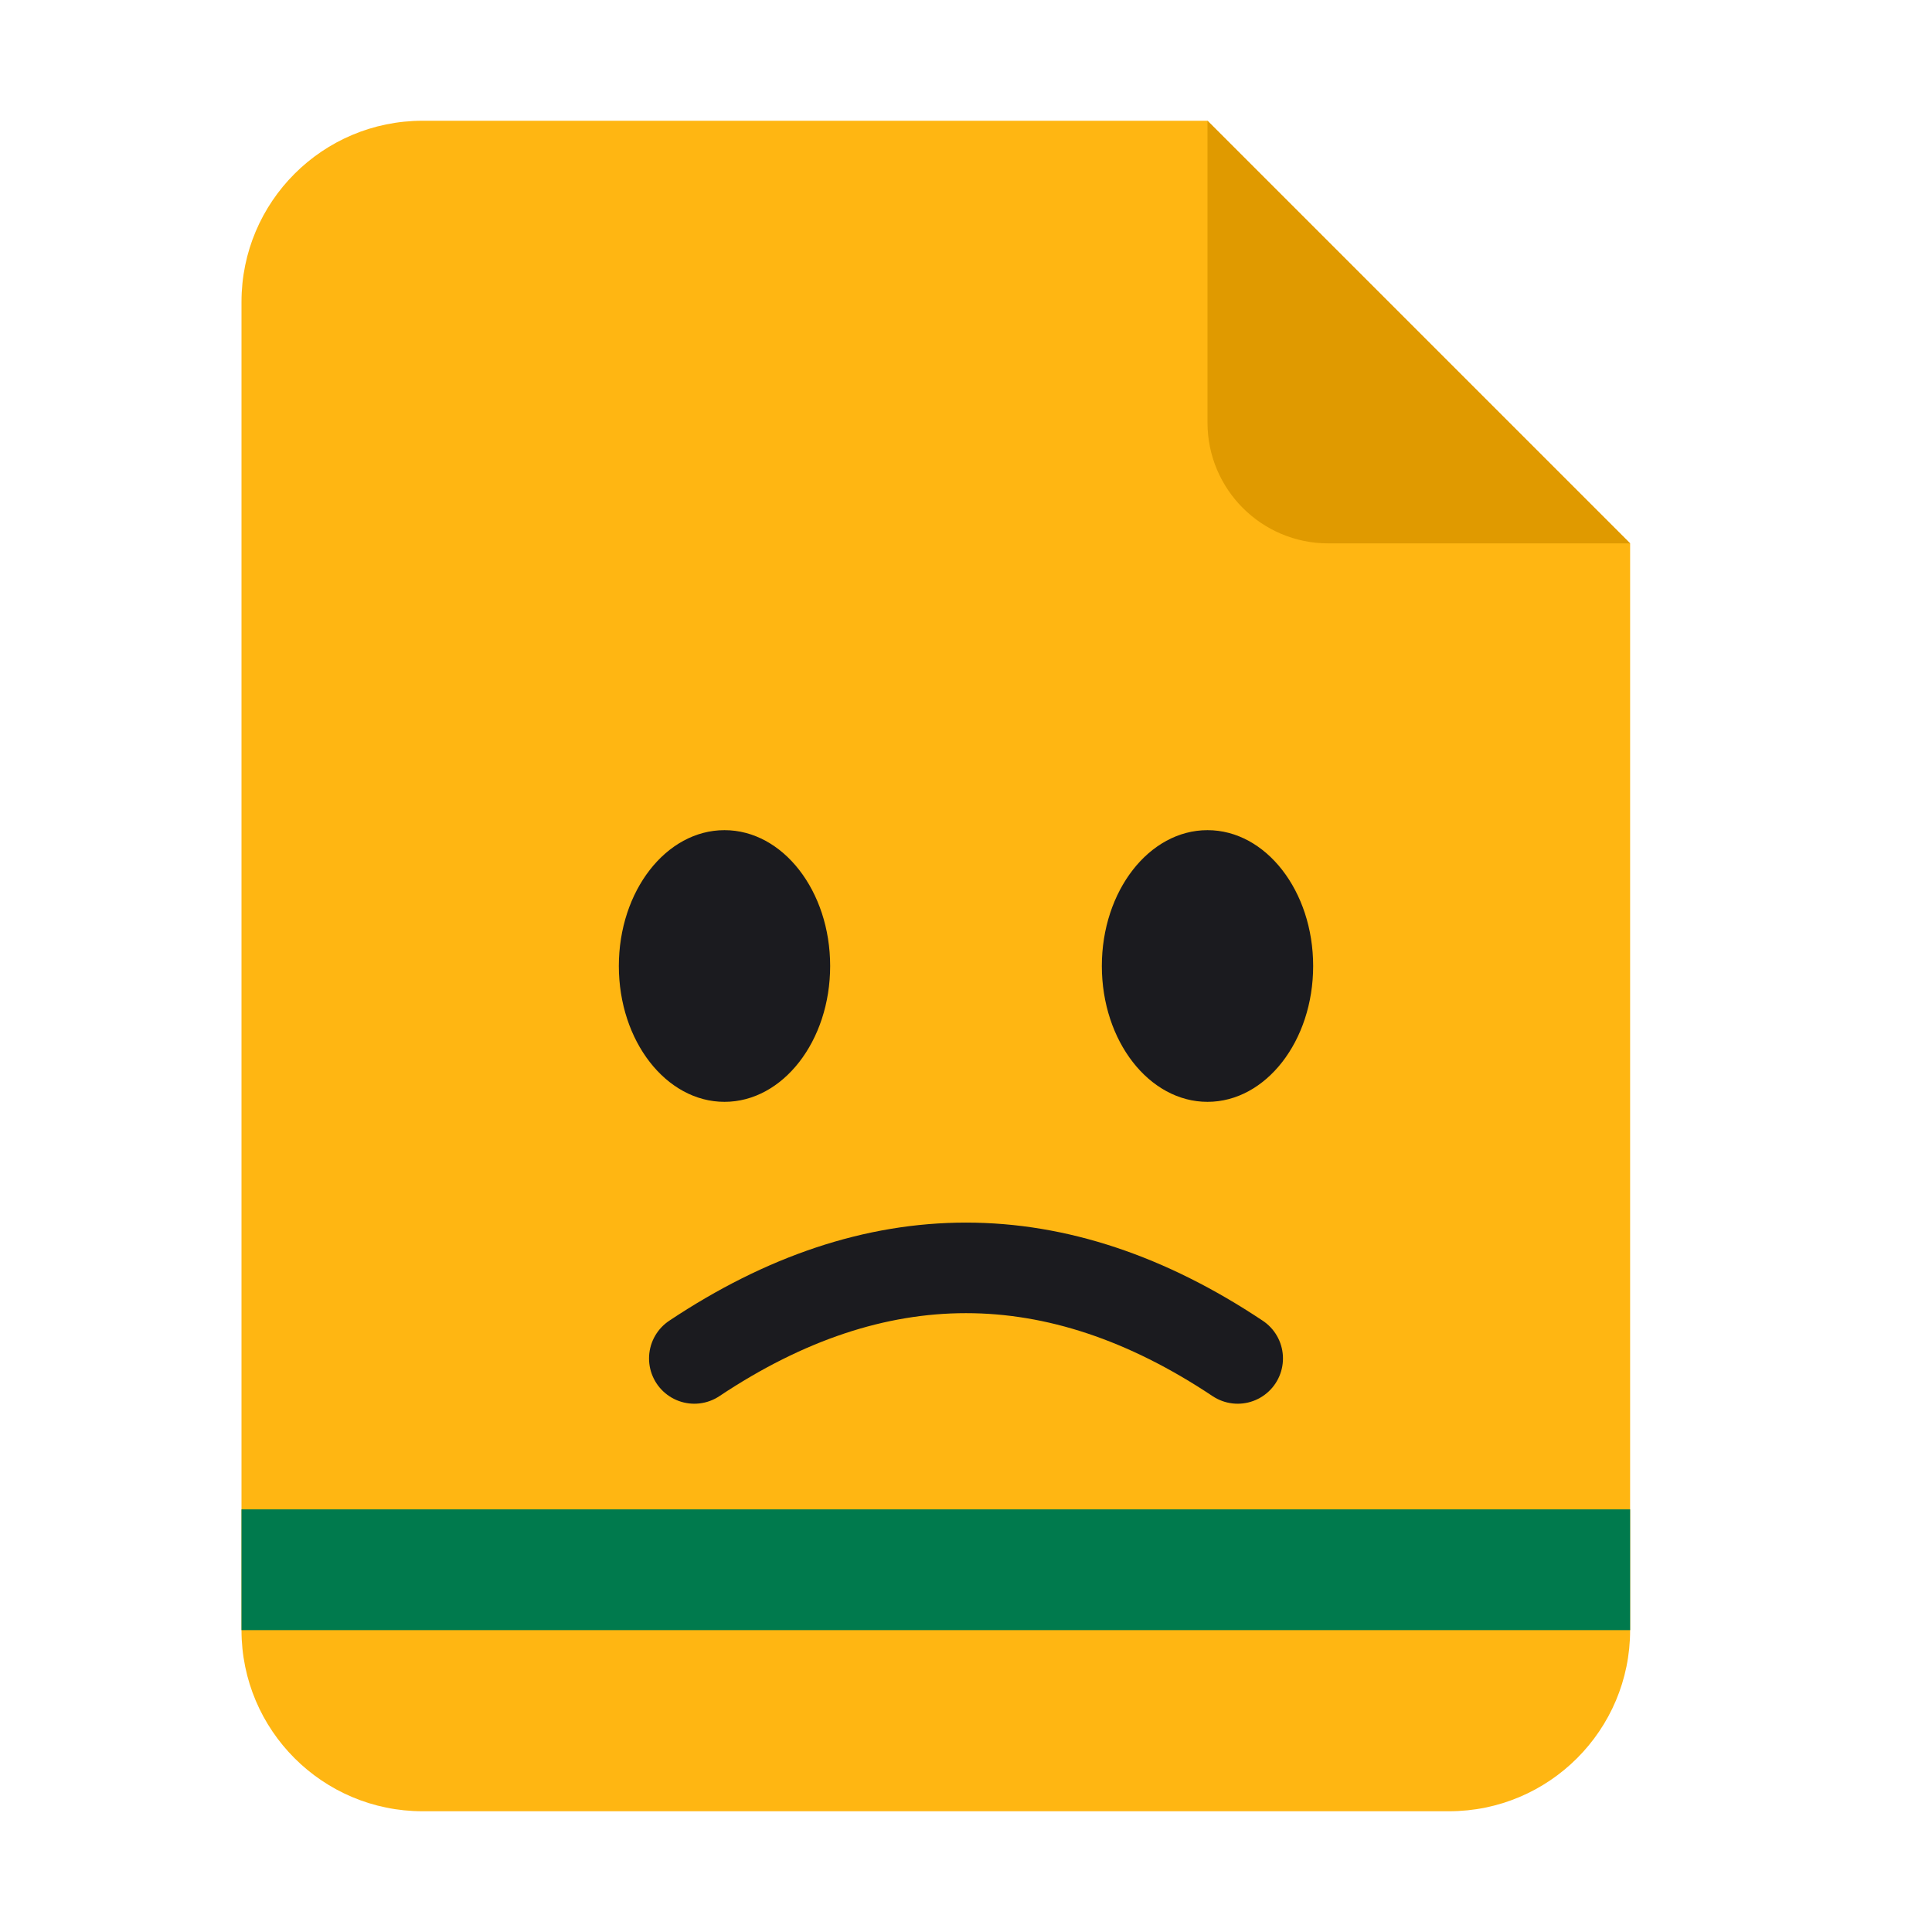
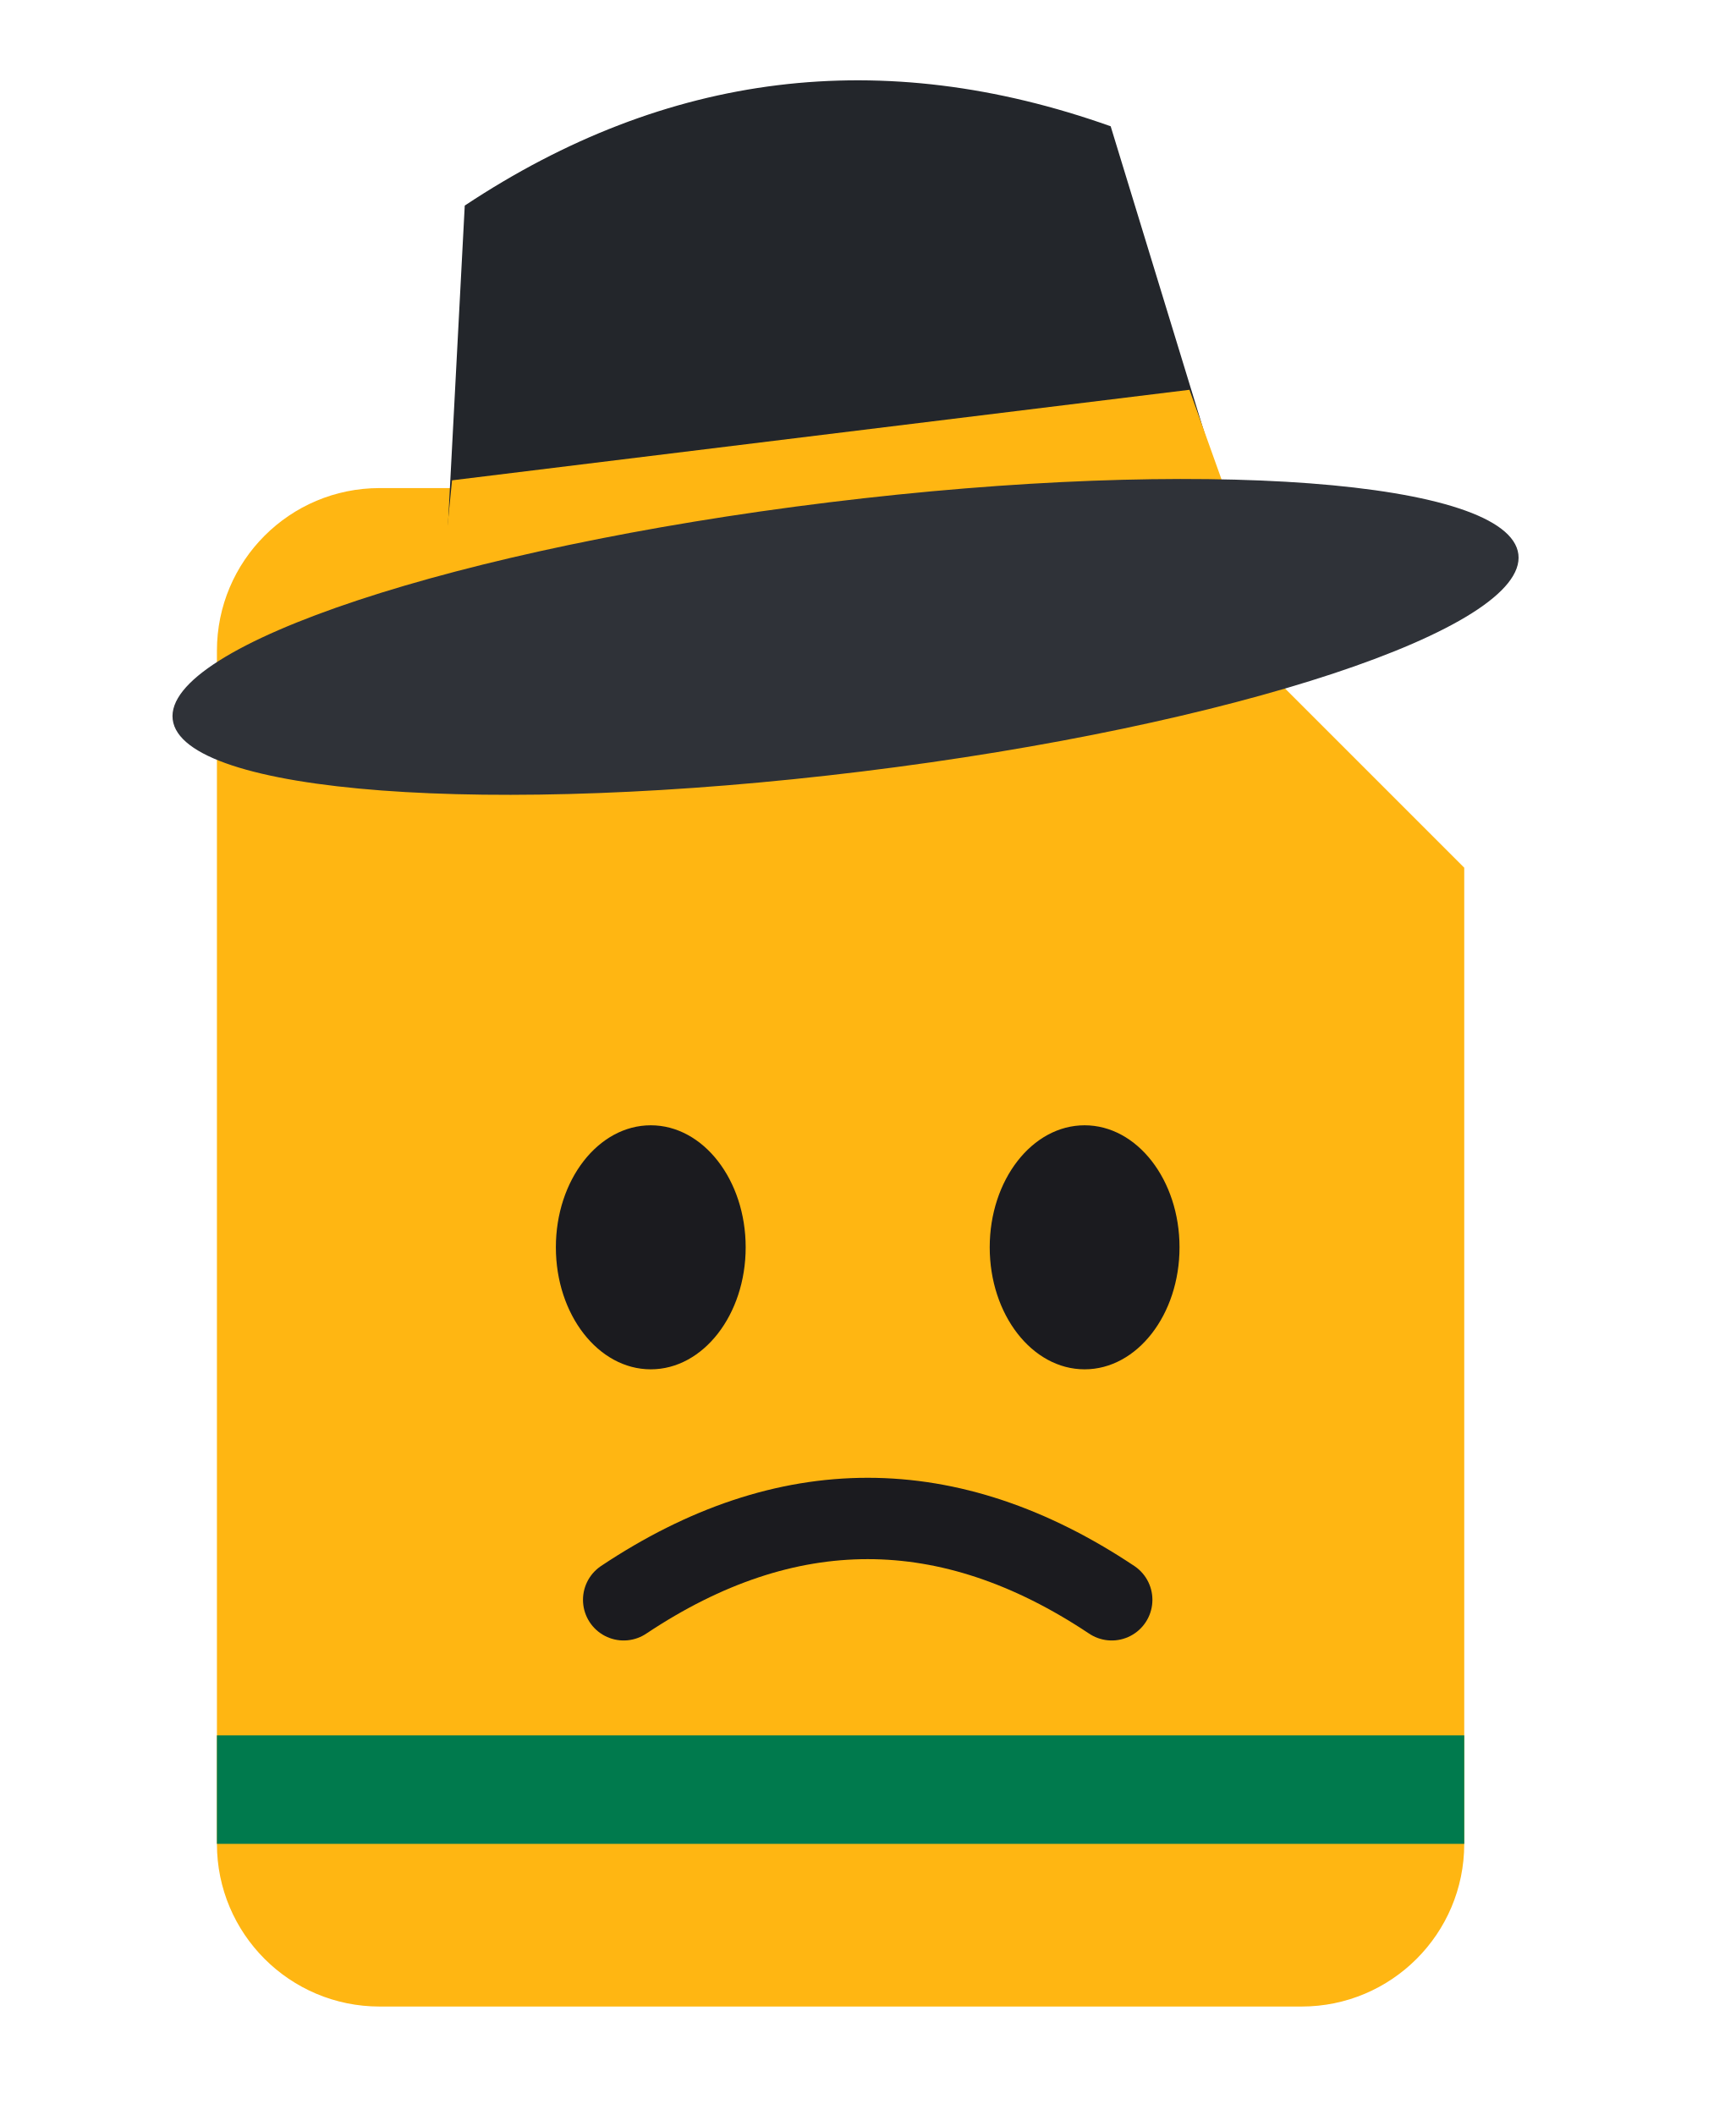
- <svg xmlns="http://www.w3.org/2000/svg" viewBox="0 0 64 64">
+ <svg xmlns="http://www.w3.org/2000/svg" viewBox="0 -14 64 78">
  <path d="M14 4h26l14 14v36a6 6 0 0 1-6 6H14a6 6 0 0 1-6-6V10a6 6 0 0 1 6-6z" fill="#FFB612" />
-   <path d="M40 4v10a4 4 0 0 0 4 4h10z" fill="#E09A00" />
  <ellipse cx="24" cy="32" rx="3.5" ry="4.5" fill="#1b1b1f" />
  <ellipse cx="40" cy="32" rx="3.5" ry="4.5" fill="#1b1b1f" />
  <path d="M23 45q9-6 18 0" fill="none" stroke="#1b1b1f" stroke-width="3" stroke-linecap="round" />
  <rect x="8" y="50" width="46" height="4" fill="#007A4D" />
+   <g transform="rotate(-7 31 8)">
+     <path d="M16 9l3-17q12-6 24 0l3 17z" fill="#23262b" />
+     <path d="M17.3 2h27.4l.9 4H16.4z" fill="#FFB612" />
+     <ellipse cx="31" cy="9.5" rx="25" ry="5" fill="#2f3238" />
+   </g>
</svg>
